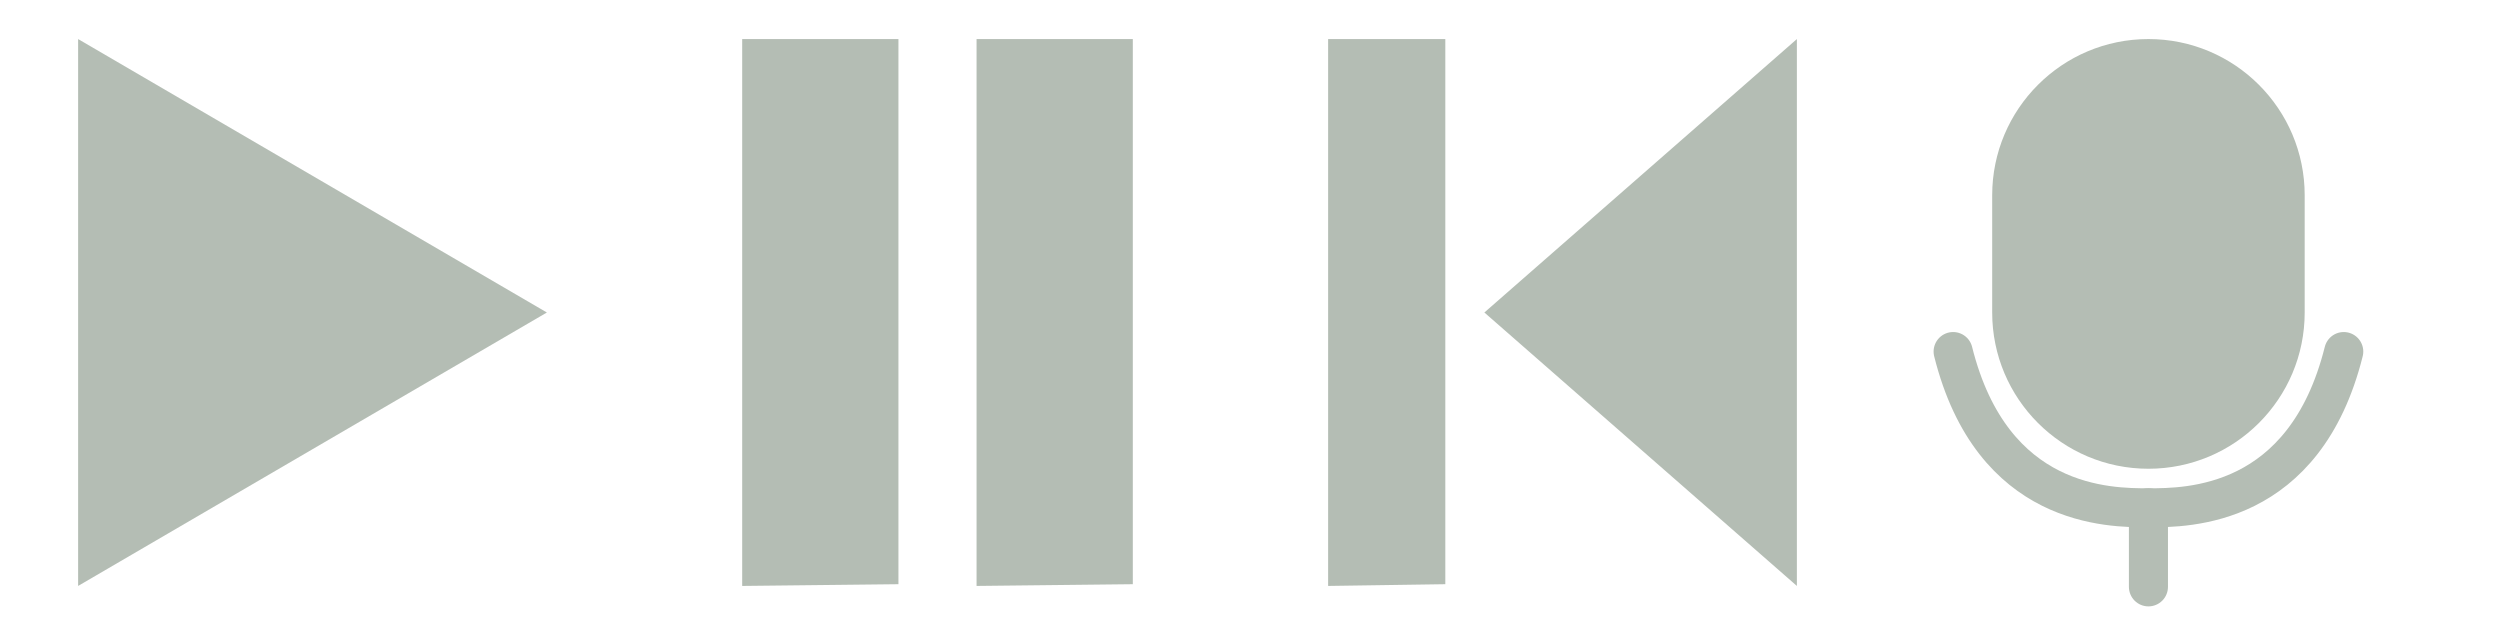
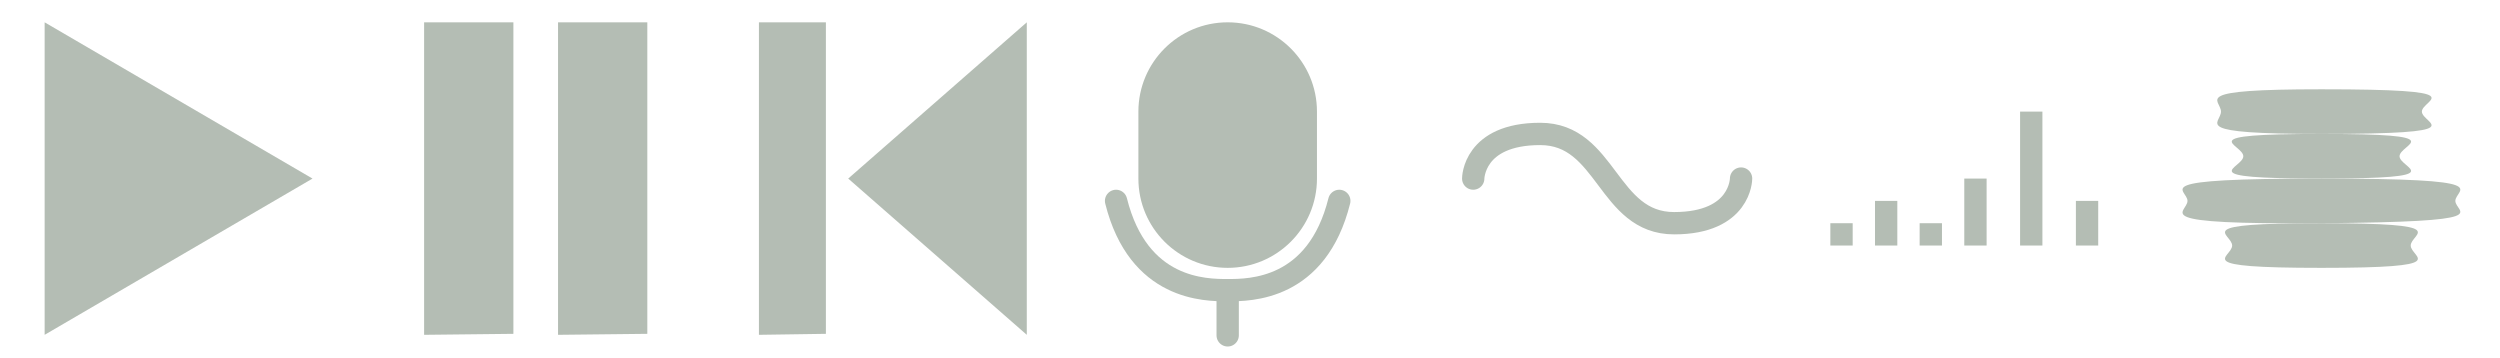
- <svg xmlns="http://www.w3.org/2000/svg" version="1.1" id="Ebene_1" x="0px" y="0px" width="128px" height="32px" viewBox="0.5 16.5 128 32" enable-background="new 0.5 16.5 128 32" xml:space="preserve">
+ <svg xmlns="http://www.w3.org/2000/svg" version="1.1" id="Ebene_1" x="0px" y="0px" width="224px" height="32px" viewBox="0.5 16.5 224 32" enable-background="new 0.5 16.5 224 32" xml:space="preserve">
  <polygon fill="#B4BDB4" points="38.5,18.5 46.5,18.5 46.5,46.411 38.5,46.5 " />
  <polygon fill="#B4BDB4" points="50.5,18.5 58.5,18.5 58.5,46.411 50.5,46.5 " />
  <polygon fill="#B4BDB4" points="4.5,18.5 28.5,32.5 4.5,46.5 " />
  <polygon fill="#B4BDB4" points="68.5,18.5 74.5,18.5 74.5,46.411 68.5,46.5 " />
  <polygon fill="#B4BDB4" points="92.5,18.5 76.5,32.5 92.5,46.5 " />
  <path fill="#B4BDB4" d="M110.5,18.5c-4.418,0-8,3.582-8,8v6c0,4.418,3.582,8,8,8s8-3.582,8-8v-6  C118.5,22.082,114.918,18.5,110.5,18.5z" />
  <path fill="none" stroke="#B4BDB4" stroke-width="2" stroke-linecap="round" stroke-linejoin="round" stroke-miterlimit="10" d="  M100.5,34.5c2,8,8,8,10,8s8,0,10-8" />
  <line fill="none" stroke="#B4BDB4" stroke-width="2" stroke-linecap="round" stroke-linejoin="round" stroke-miterlimit="10" x1="110.5" y1="42.5" x2="110.5" y2="46.547" />
+   <path fill="none" stroke="#B4BDB4" stroke-width="2" stroke-linecap="round" stroke-linejoin="round" stroke-miterlimit="10" d="  M132.5,32.5c0,0,0-4,6-4s6,8,12,8s6-4,6-4" />
+   <rect x="164.5" y="36.5" fill="#B4BDB4" width="2" height="2" />
+   <rect x="181.5" y="26.5" fill="#B4BDB4" width="2" height="12" />
+   <rect x="186.5" y="34.5" fill="#B4BDB4" width="2" height="4" />
+   <rect x="168.5" y="34.5" fill="#B4BDB4" width="2" height="4" />
+   <rect x="176.5" y="32.5" fill="#B4BDB4" width="2" height="6" />
+   <rect x="172.5" y="36.5" fill="#B4BDB4" width="2" height="2" />
+   <path fill="#B4BDB4" d="M216.5,38.5c0,1.105,4,2-8,2s-8-0.895-8-2s-4-2,8-2S216.5,37.395,216.5,38.5z" />
+   <path fill="#B4BDB4" d="M220.5,34.5c0,1.105,4,1.875-12,2s-12-0.895-12-2s-4-2,12-2S220.5,33.395,220.5,34.5z" />
+   <path fill="#B4BDB4" d="M215.5,30.5c0,1.105,5,2-7,2s-7-0.895-7-2s-5-2,7-2S215.5,29.395,215.5,30.5z" />
+   <path fill="#B4BDB4" d="M217.5,26.5c0,1.105,5,2-9,2c-12,0-9-0.895-9-2s-3-2,9-2C222.5,24.5,217.5,25.395,217.5,26.5z" />
</svg>
